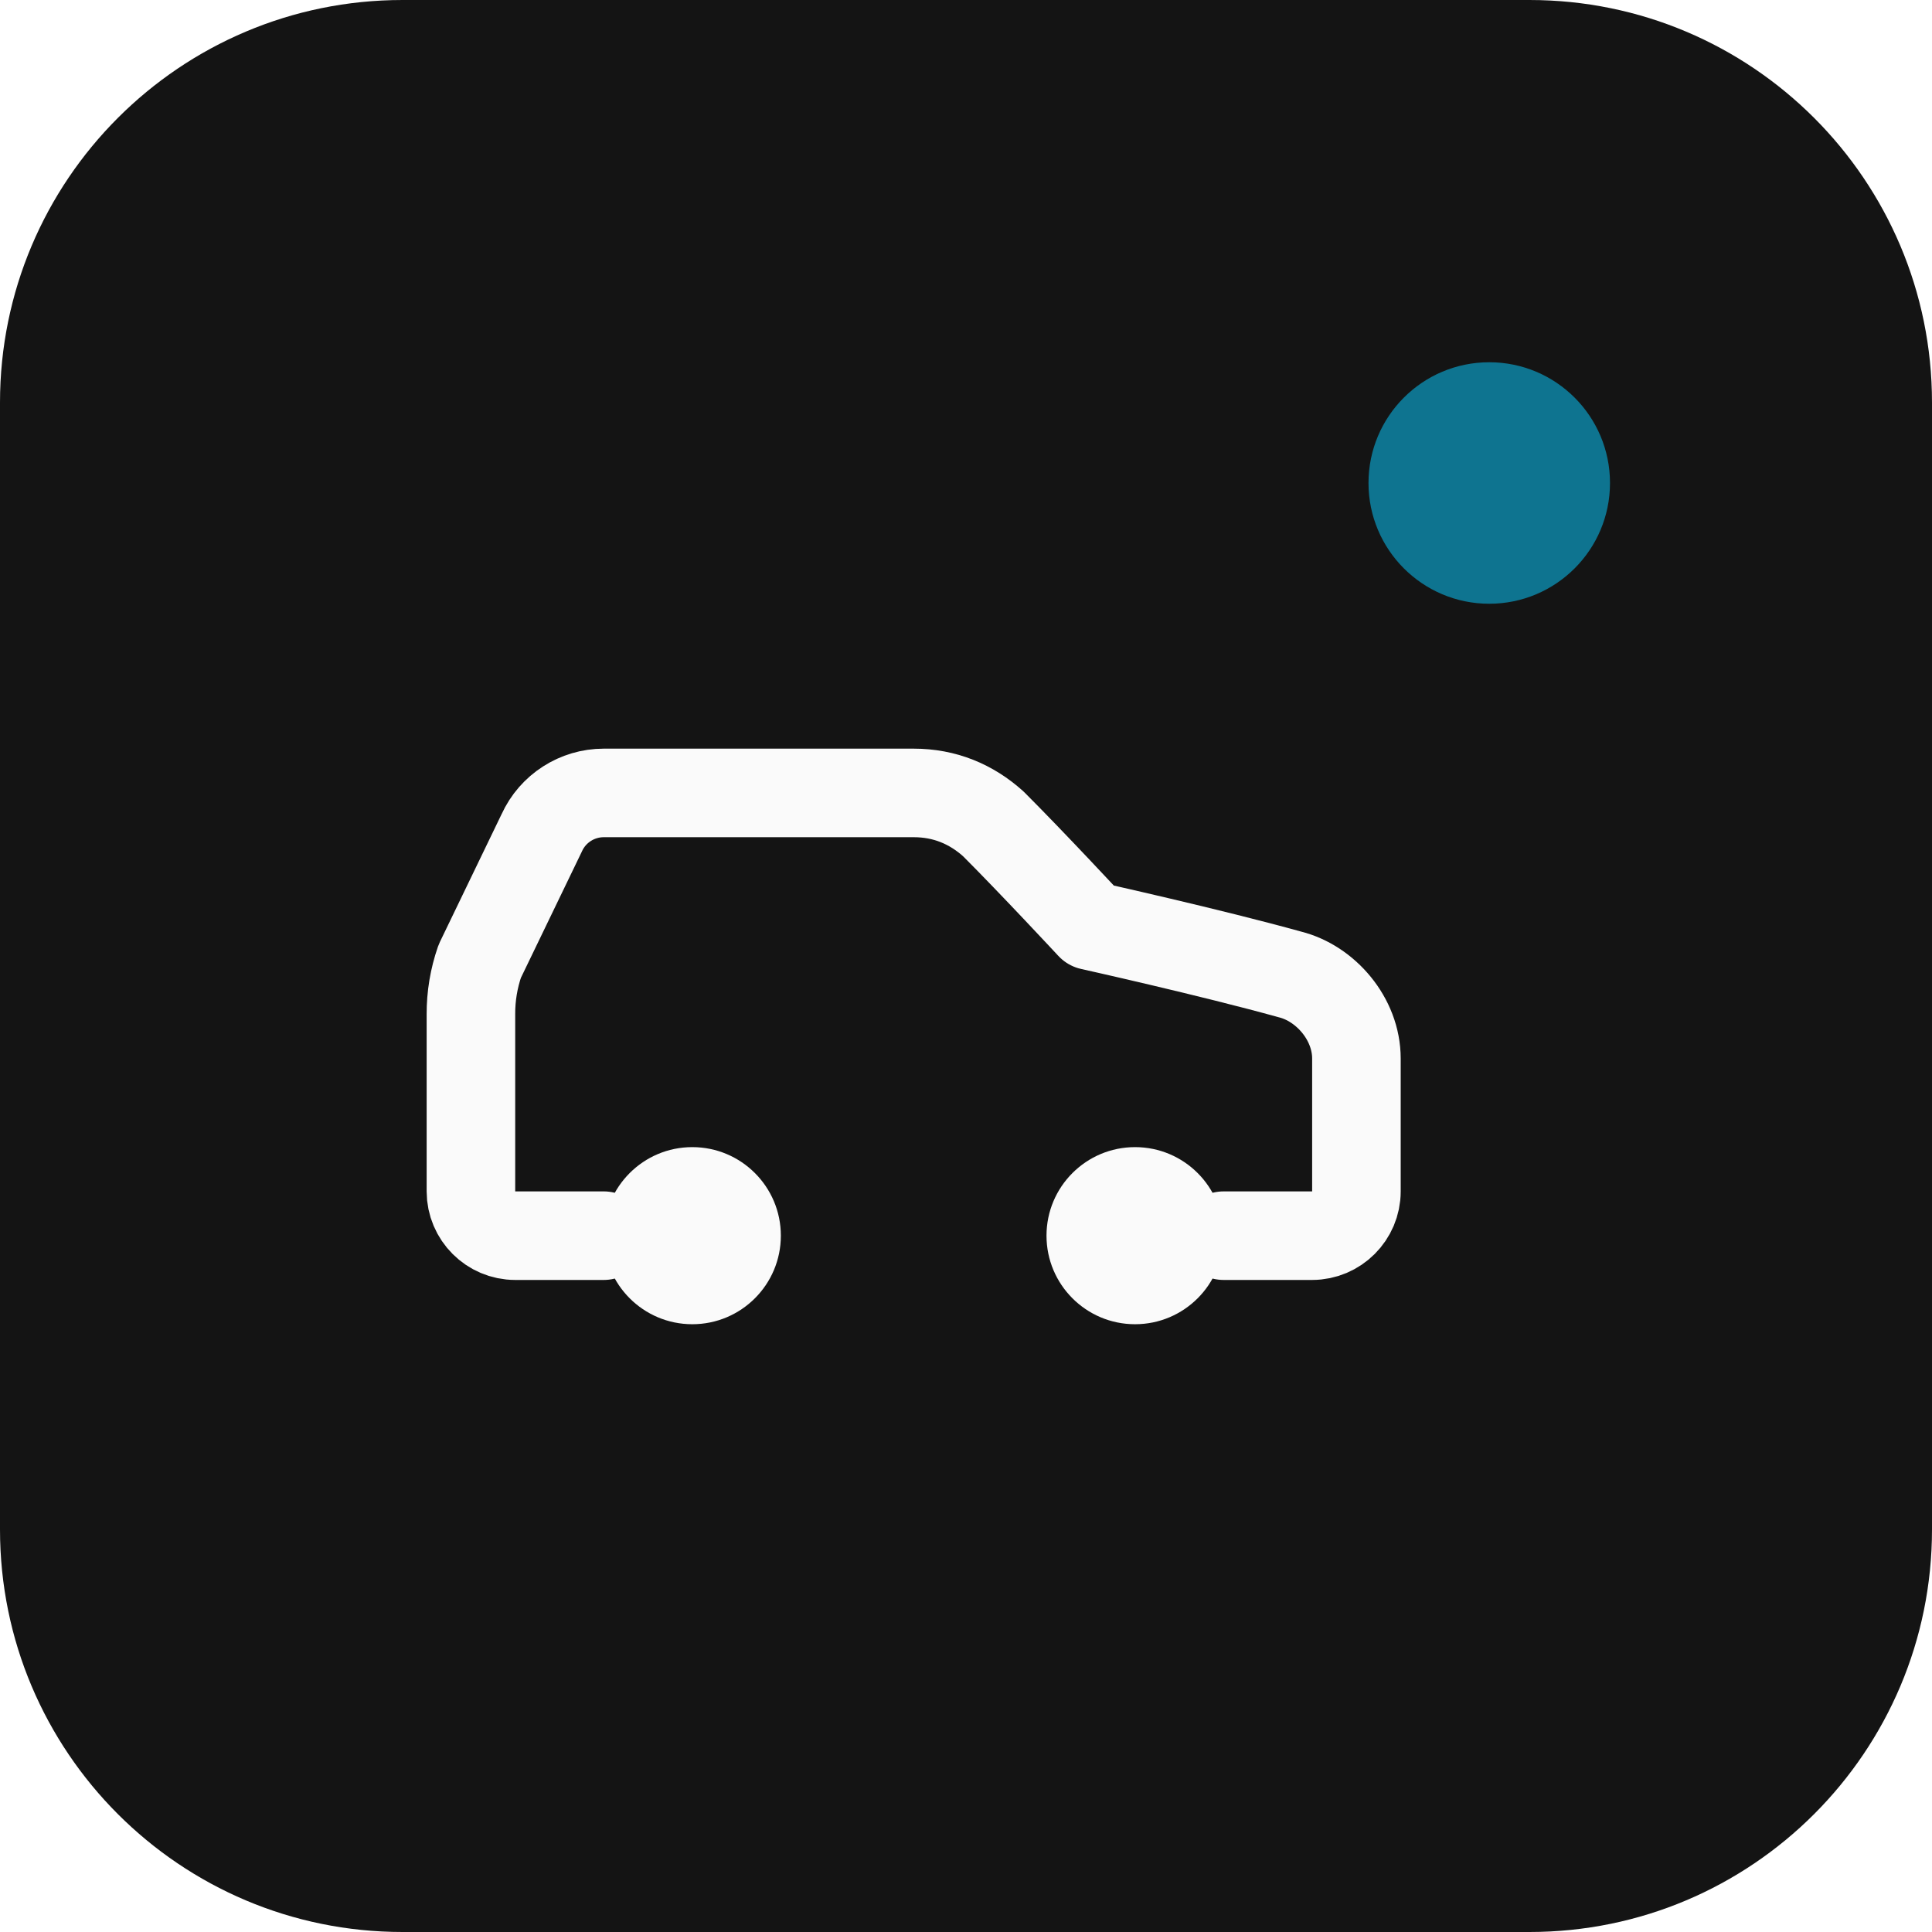
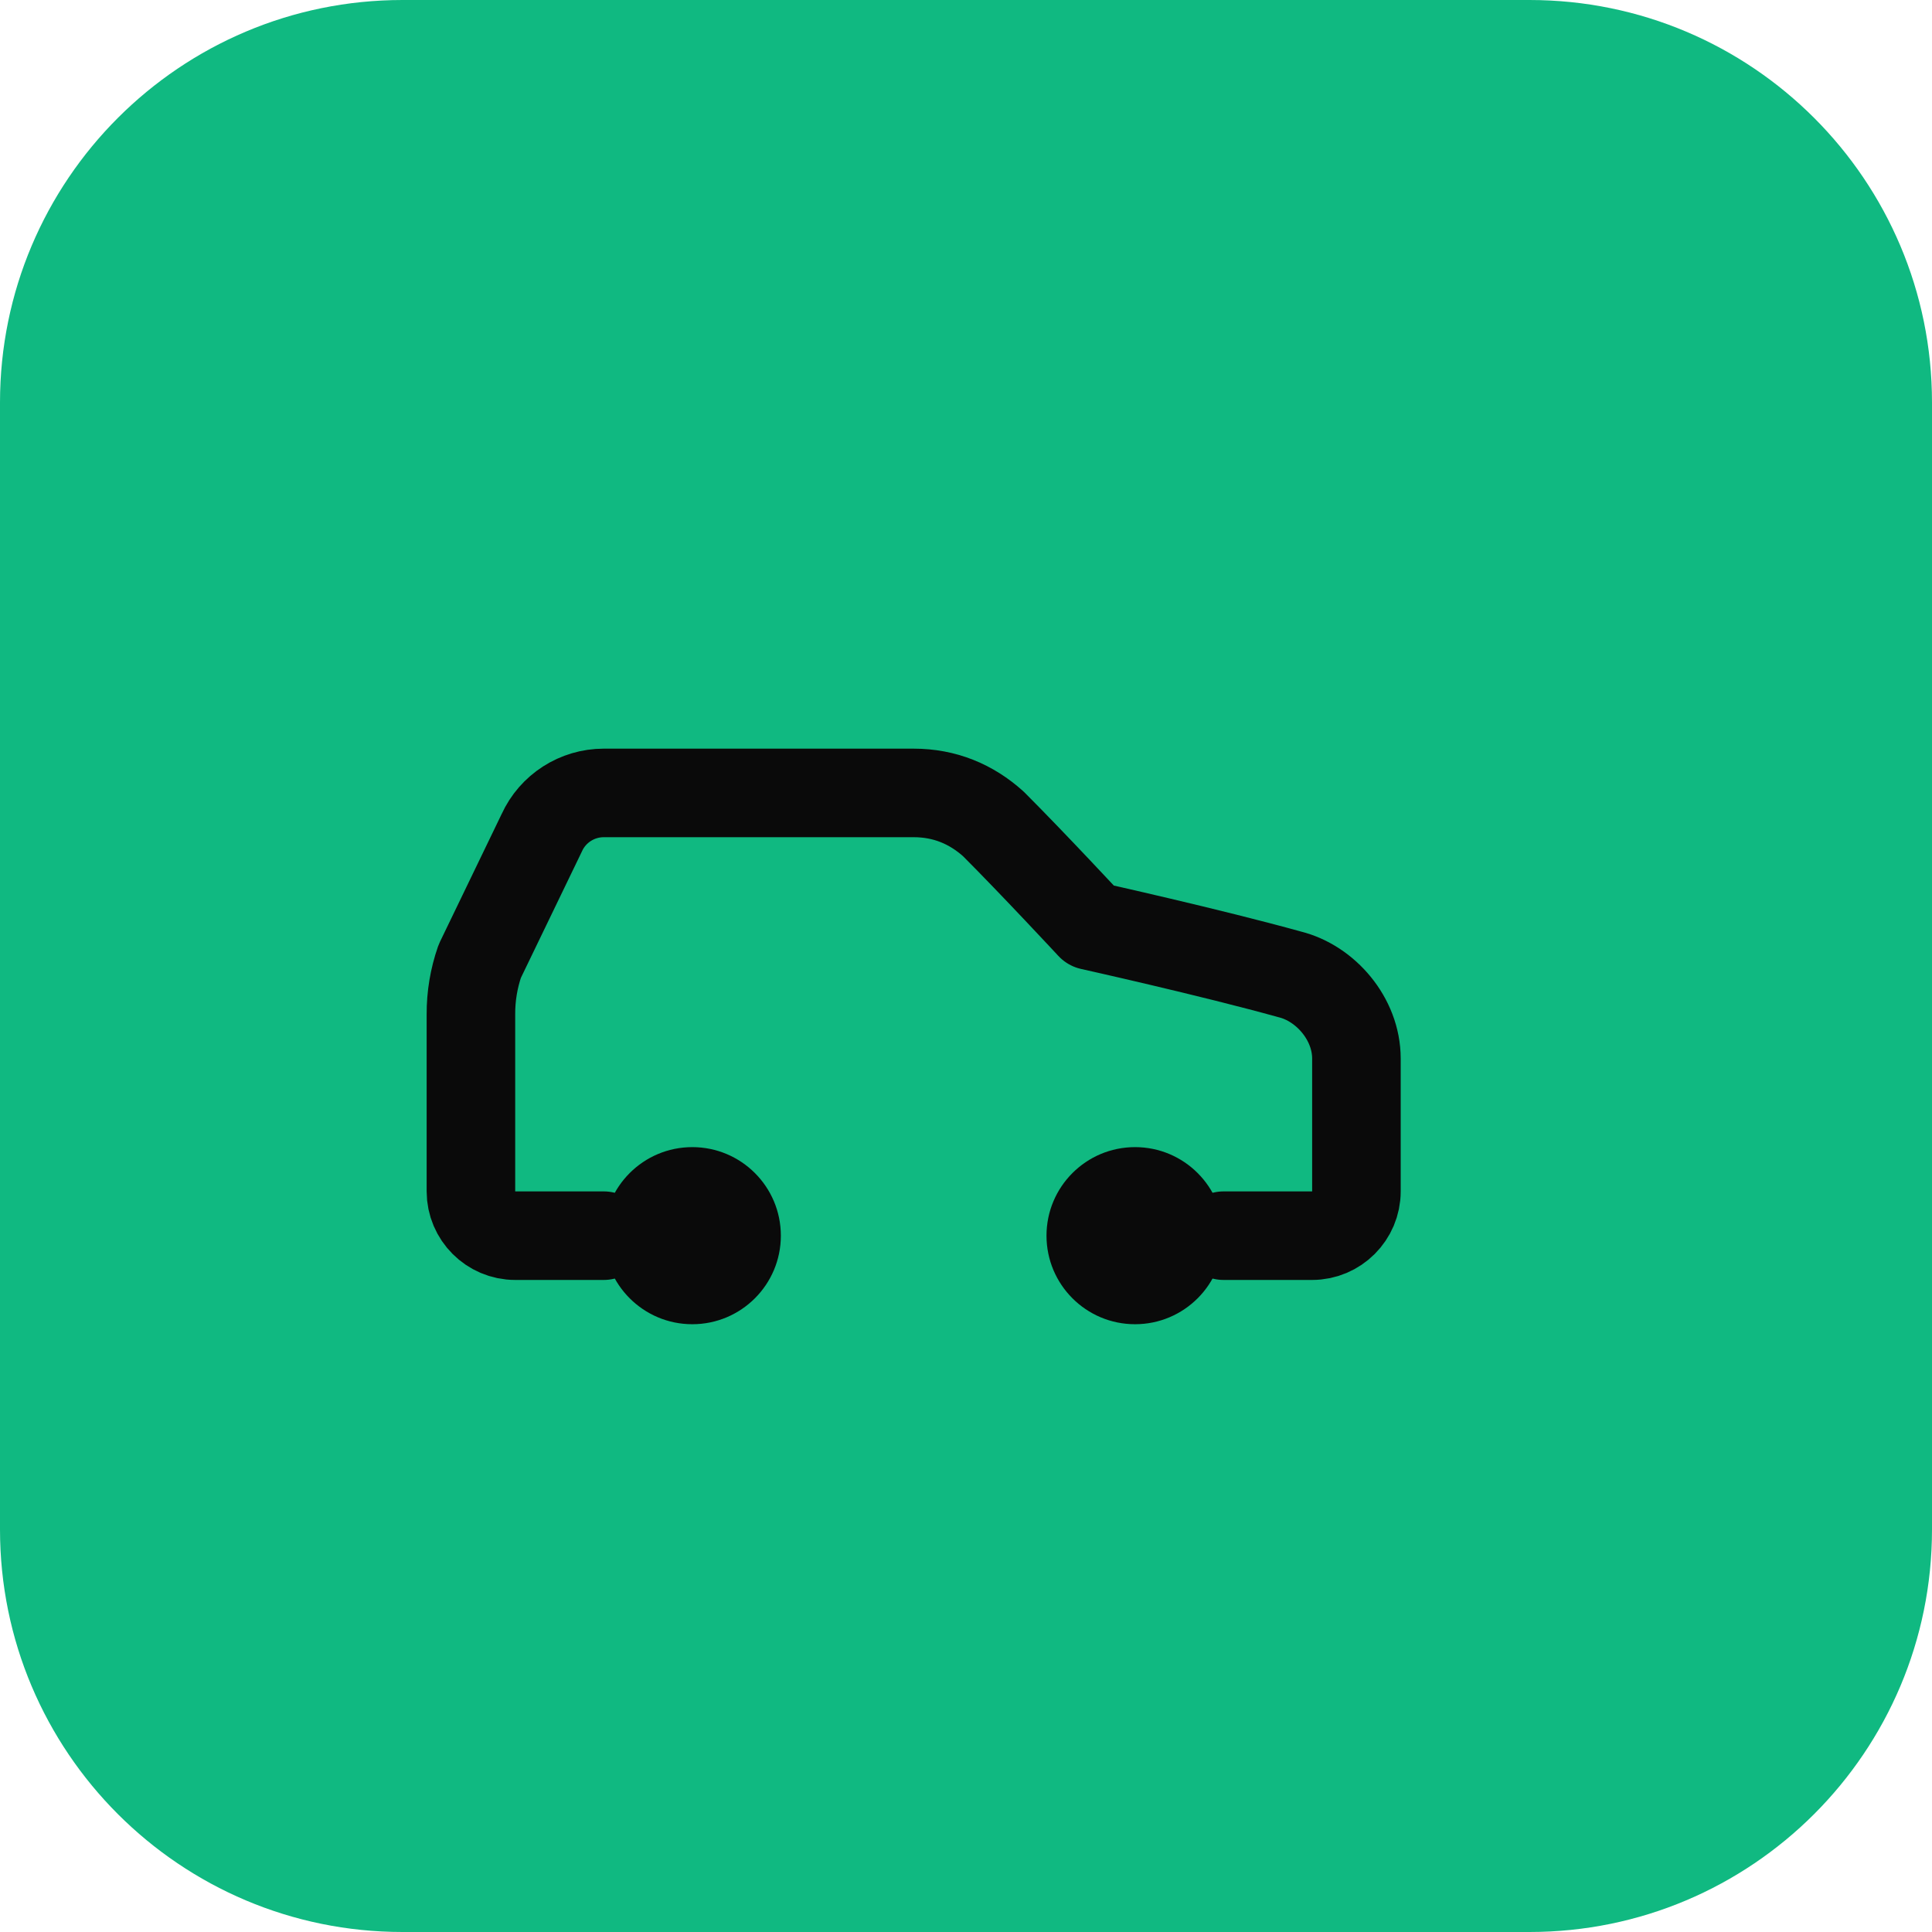
<svg xmlns="http://www.w3.org/2000/svg" viewBox="0 0 48 48" fill="none">
-   <rect width="48" height="48" rx="10" fill="#141414" />
-   <g transform="translate(9.5 12) scale(1.1)" stroke="#FAFAFA" stroke-width="2" stroke-linecap="round" stroke-linejoin="round">
+   <rect width="48" height="48" rx="10" fill="#10B981" />
+   <g transform="translate(9.5 12) scale(1.1)" stroke="#0A0A0A" stroke-width="2" stroke-linecap="round" stroke-linejoin="round">
    <path d="M19 17h2c.55 0 1-.45 1-1v-3c0-.9-.7-1.7-1.5-1.9C18.7 10.6 16 10 16 10s-1.3-1.4-2.2-2.3c-.5-.45-1.1-.7-1.8-.7H5c-.6 0-1.15.35-1.4.9L2.2 10.8A3.6 3.6 0 0 0 2 12v4c0 .55.45 1 1 1h2" />
-     <circle cx="7" cy="17" r="2" fill="#FAFAFA" stroke="none" />
-     <circle cx="17" cy="17" r="2" fill="#FAFAFA" stroke="none" />
+     <circle cx="7" cy="17" r="2" fill="#0A0A0A" stroke="none" />
+     <circle cx="17" cy="17" r="2" fill="#0A0A0A" stroke="none" />
  </g>
-   <circle cx="37" cy="12" r="3" fill="#0E7490" />
</svg>
